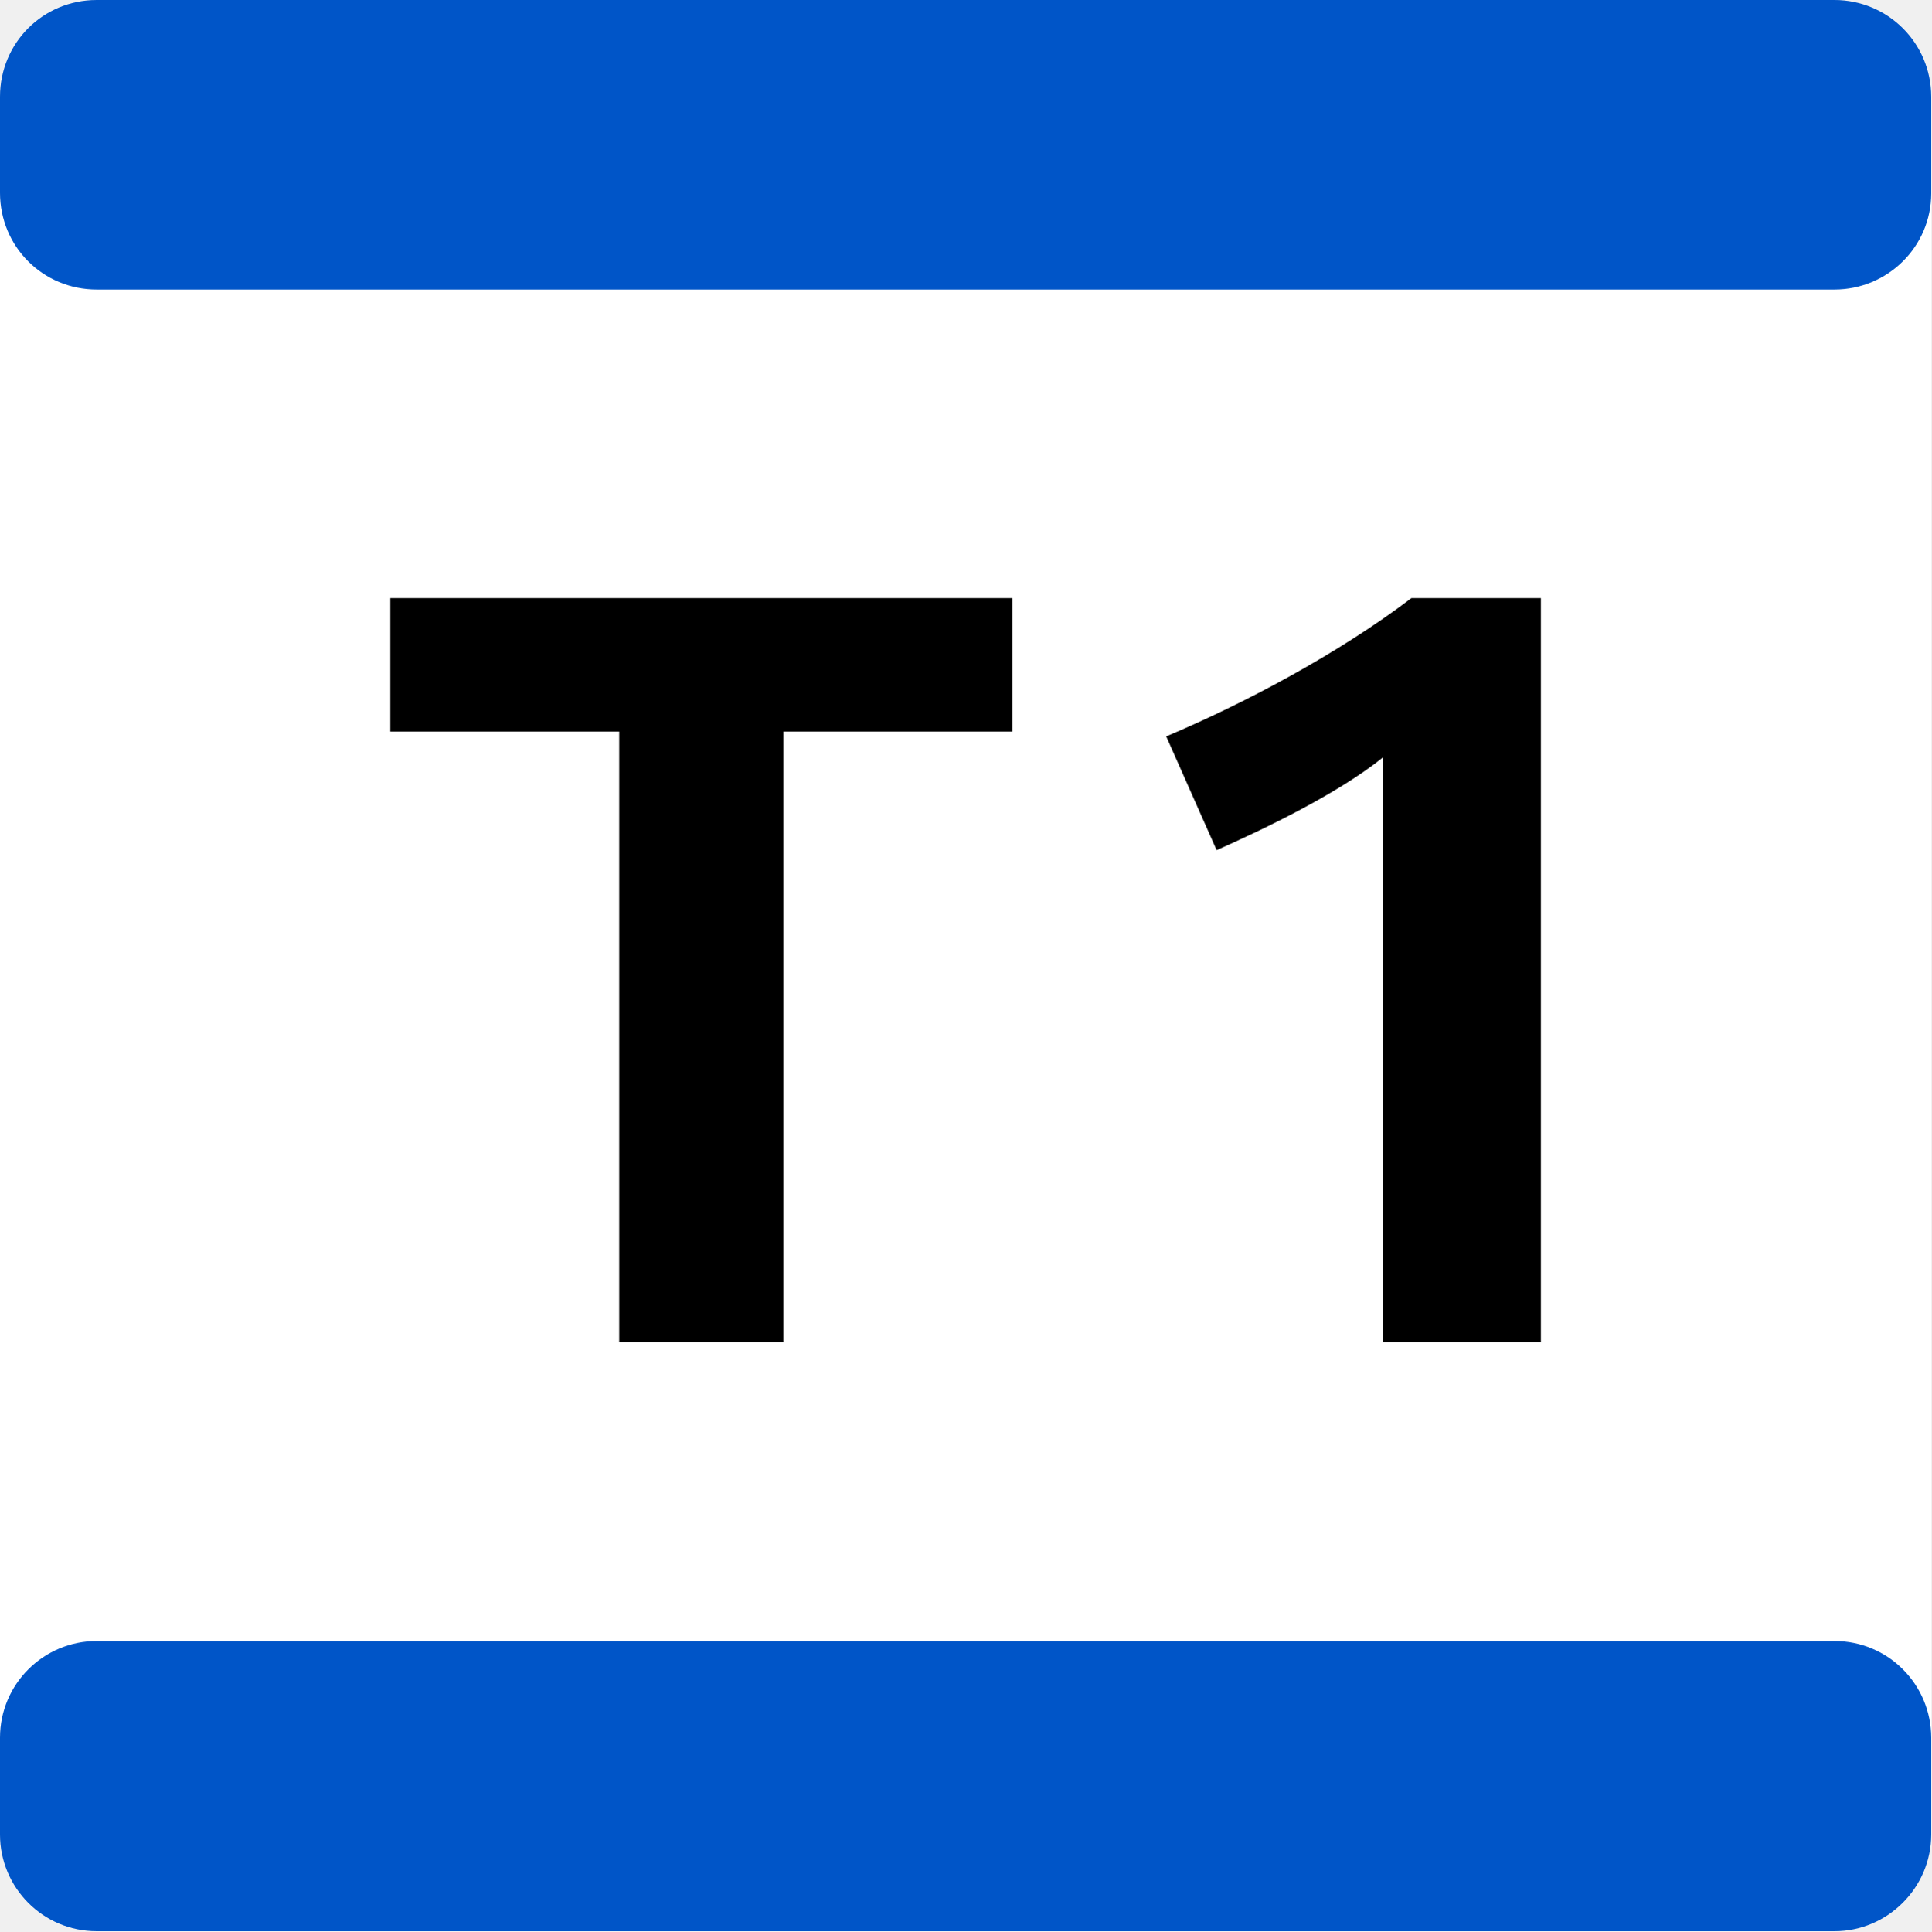
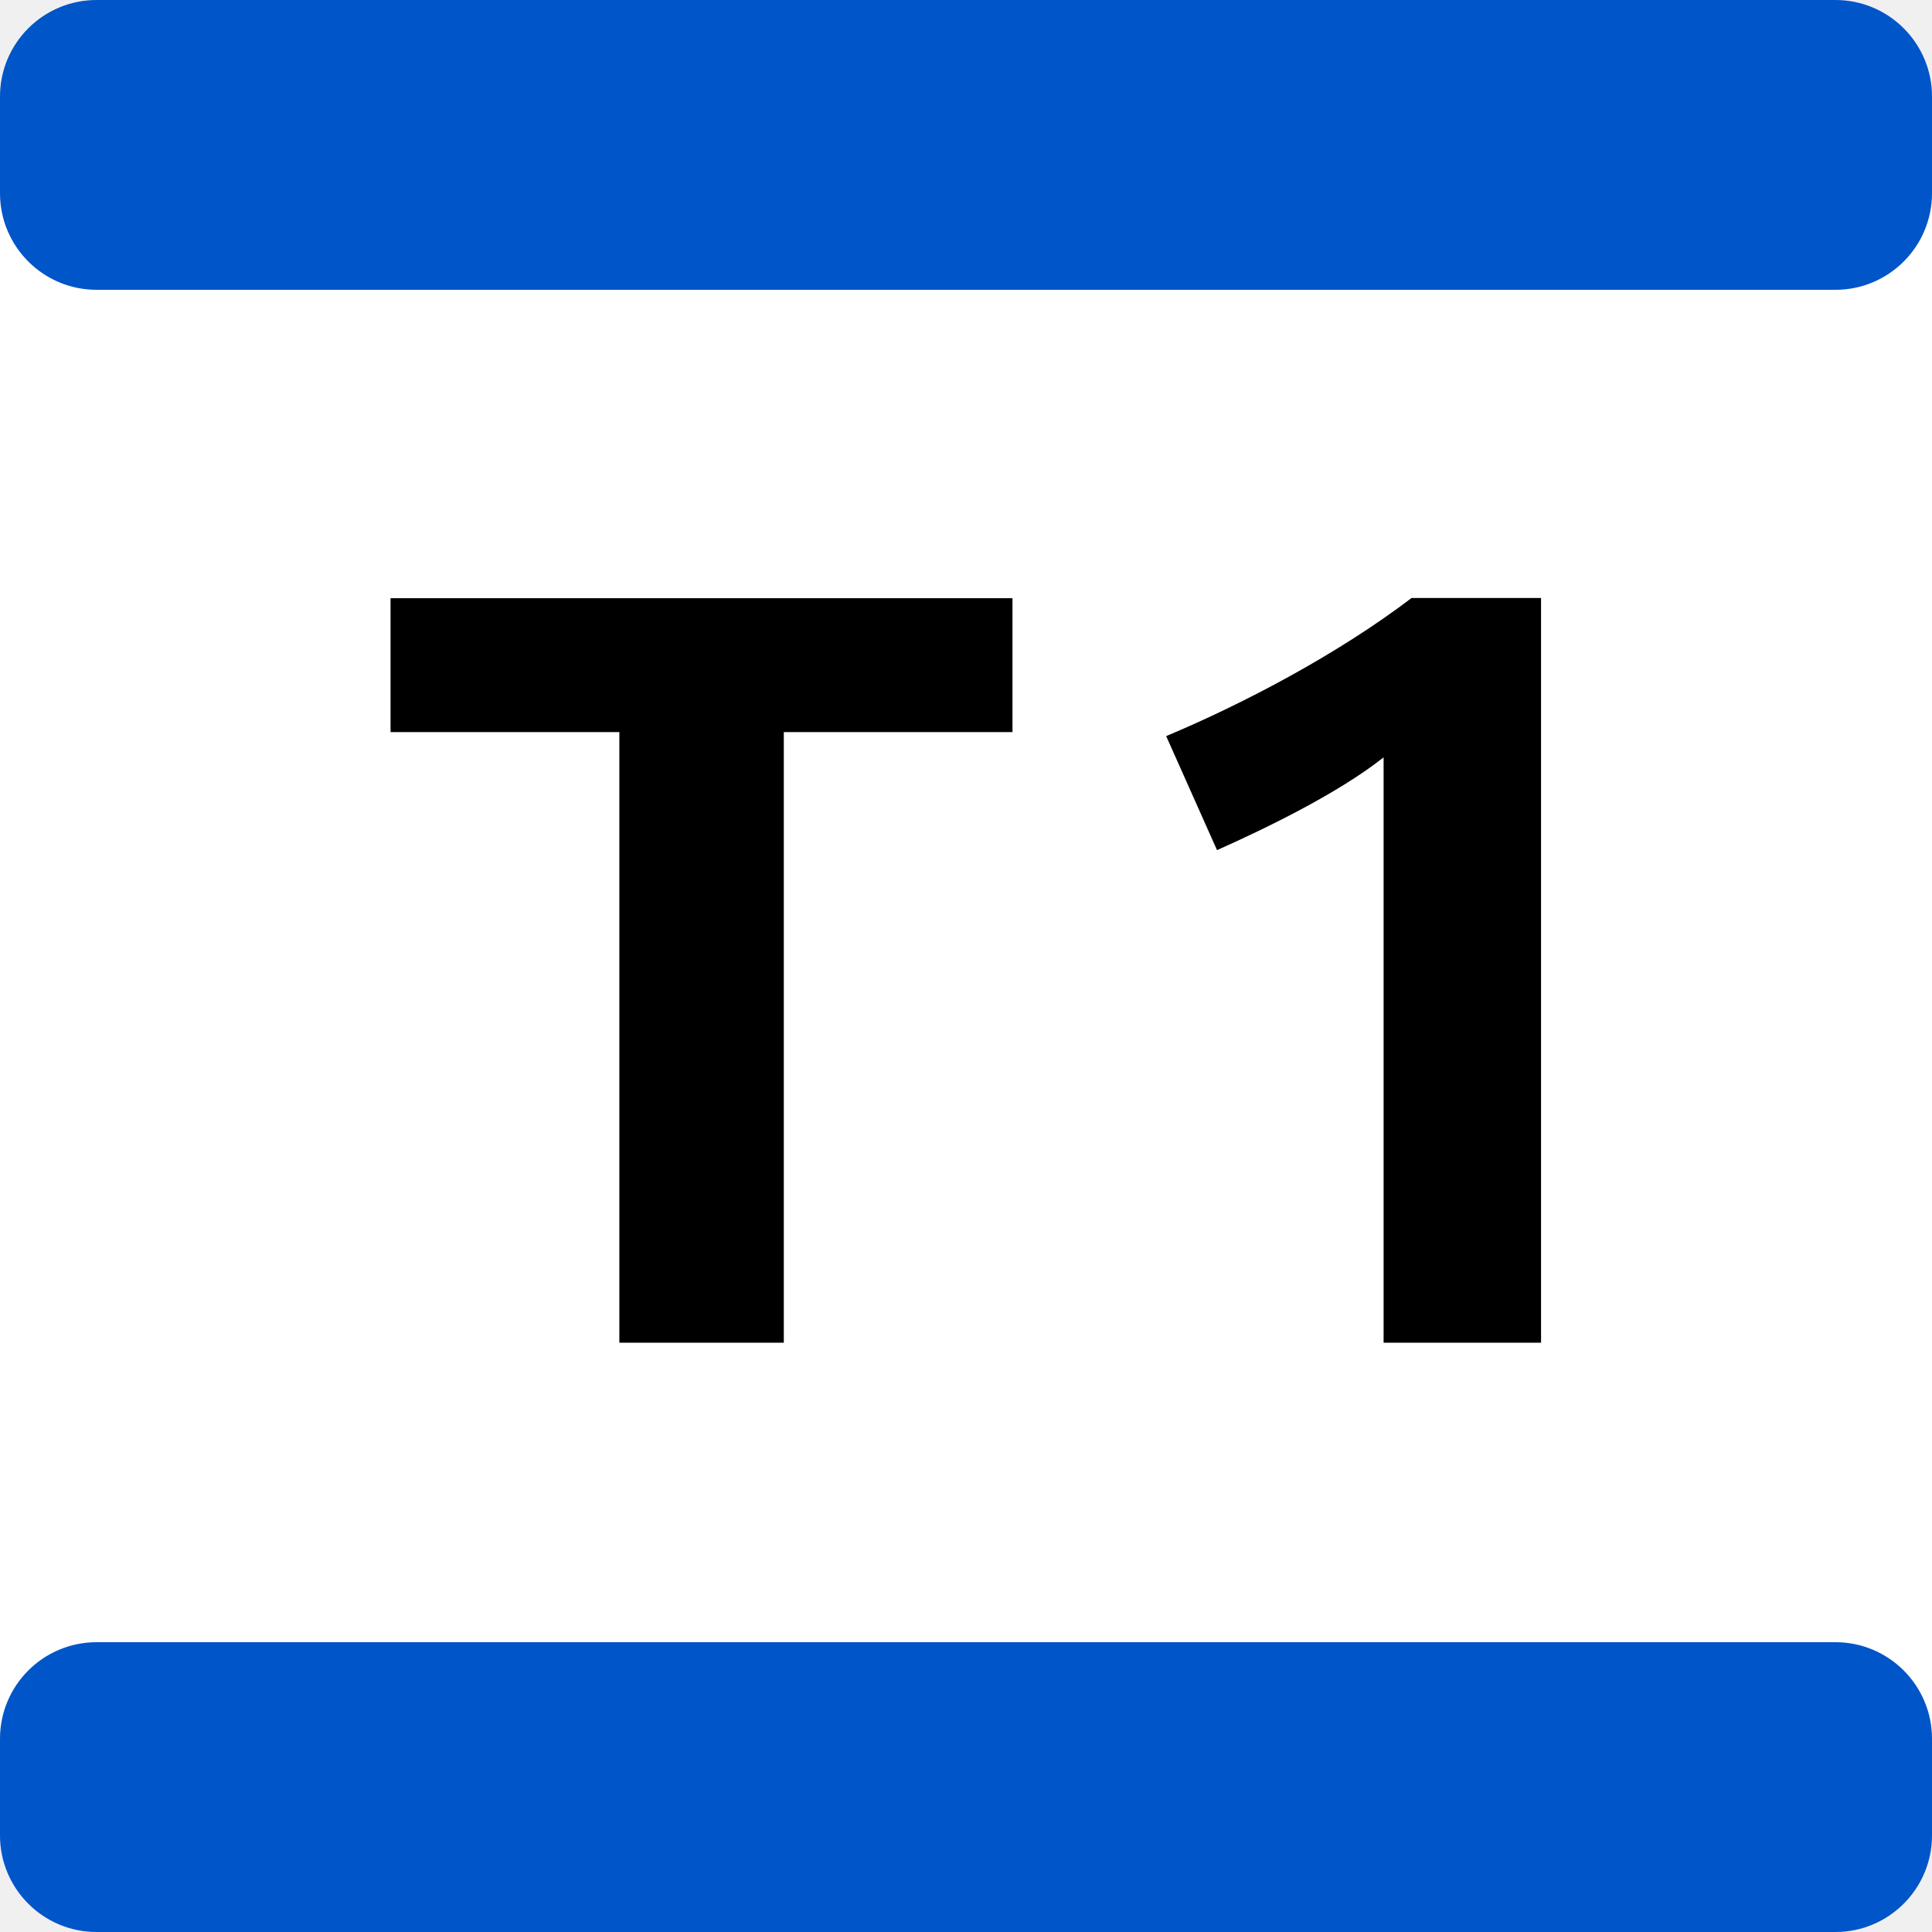
- <svg xmlns="http://www.w3.org/2000/svg" xmlns:xlink="http://www.w3.org/1999/xlink" version="1.1" id="Layer_1" x="0px" y="0px" viewBox="0 0 283.5 283.5" style="enable-background:new 0 0 283.5 283.5;" xml:space="preserve">
-   <defs id="defs435" />
-   <style type="text/css" id="style418">
- 	.st0{clip-path:url(#SVGID_00000145737393370230384210000000292656057530498699_);}
- 	.st1{clip-path:url(#SVGID_00000145737393370230384210000000292656057530498699_);fill:#0055C8;}
- </style>
-   <g id="g8585">
-     <rect style="fill:#ffffff;fill-opacity:1;stroke-width:4.557" id="rect346" width="283.5" height="235.469" x="0" y="24.016" ry="0" />
-     <g id="g430">
-       <defs id="defs421">
-         <rect id="SVGID_1_" width="283.5" height="283.5" x="0" y="0" />
-       </defs>
-       <clipPath id="SVGID_00000182526092719188350950000006916297634946412972_">
-         <use xlink:href="#SVGID_1_" style="overflow:visible" id="use423" />
-       </clipPath>
-       <path style="stroke:none;stroke-width:5;stroke-linecap:butt;stroke-linejoin:miter;stroke-dasharray:none;stroke-opacity:1" d="M 115,107.4 V 197 H 90.9 V 107.4 H 57.3 V 87.8 h 91.3 v 19.6 z m 88,89.6 v -85.8 c -6.6,5.3 -17.2,10.4 -24.4,13.6 l -7.4,-16.7 c 11.4,-4.8 25.2,-12.1 36,-20.3 h 19 V 197 Z" clip-path="url(#SVGID_00000182526092719188350950000006916297634946412972_)" id="path426" />
-       <path style="fill:#0055c8" d="M 269.3,42.5 H 14.2 C 6.3,42.5 0,36.2 0,28.3 V 14.2 C 0,6.3 6.3,0 14.2,0 h 255.1 c 7.8,0 14.2,6.3 14.2,14.2 v 14.2 c 0,7.8 -6.4,14.1 -14.2,14.1 m 14.2,226.8 v -14.2 c 0,-7.8 -6.3,-14.2 -14.2,-14.2 H 14.2 C 6.4,240.9 0,247.2 0,255.1 v 14.2 c 0,7.8 6.3,14.2 14.2,14.2 h 255.1 c 7.8,0 14.2,-6.4 14.2,-14.2" clip-path="url(#SVGID_00000182526092719188350950000006916297634946412972_)" id="path428" />
-     </g>
+ <svg xmlns="http://www.w3.org/2000/svg" width="250px" height="250px" viewBox="0 0 283.46 283.46" version="1.1" id="svg41459">
+   <defs id="defs41463" />
+   <g id="g42018">
+     <path fill="#FFF" d="M0,28.35h283.46v226.76H0z" id="path41451" />
+     <rect fill="#0064B0" width="283.46" height="42.52" rx="14.17" id="rect41453" style="fill:#0055c8;fill-opacity:1" />
+     <rect fill="#0064B0" width="283.46" height="42.52" rx="14.17" y="240.94" id="rect41455" style="fill:#0055c8;fill-opacity:1" />
+     <path fill="#25303B" d="M115,107.41V197H90.87V107.41H57.3V87.77h91.25v19.64ZM203,197V111.12c-6.65,5.26-17.17,10.37-24.44,13.61L171.1,108c11.45-4.8,25.22-12.06,36-20.26h19V197Z" id="path41457" style="fill:#000000;fill-opacity:1" />
  </g>
</svg>
